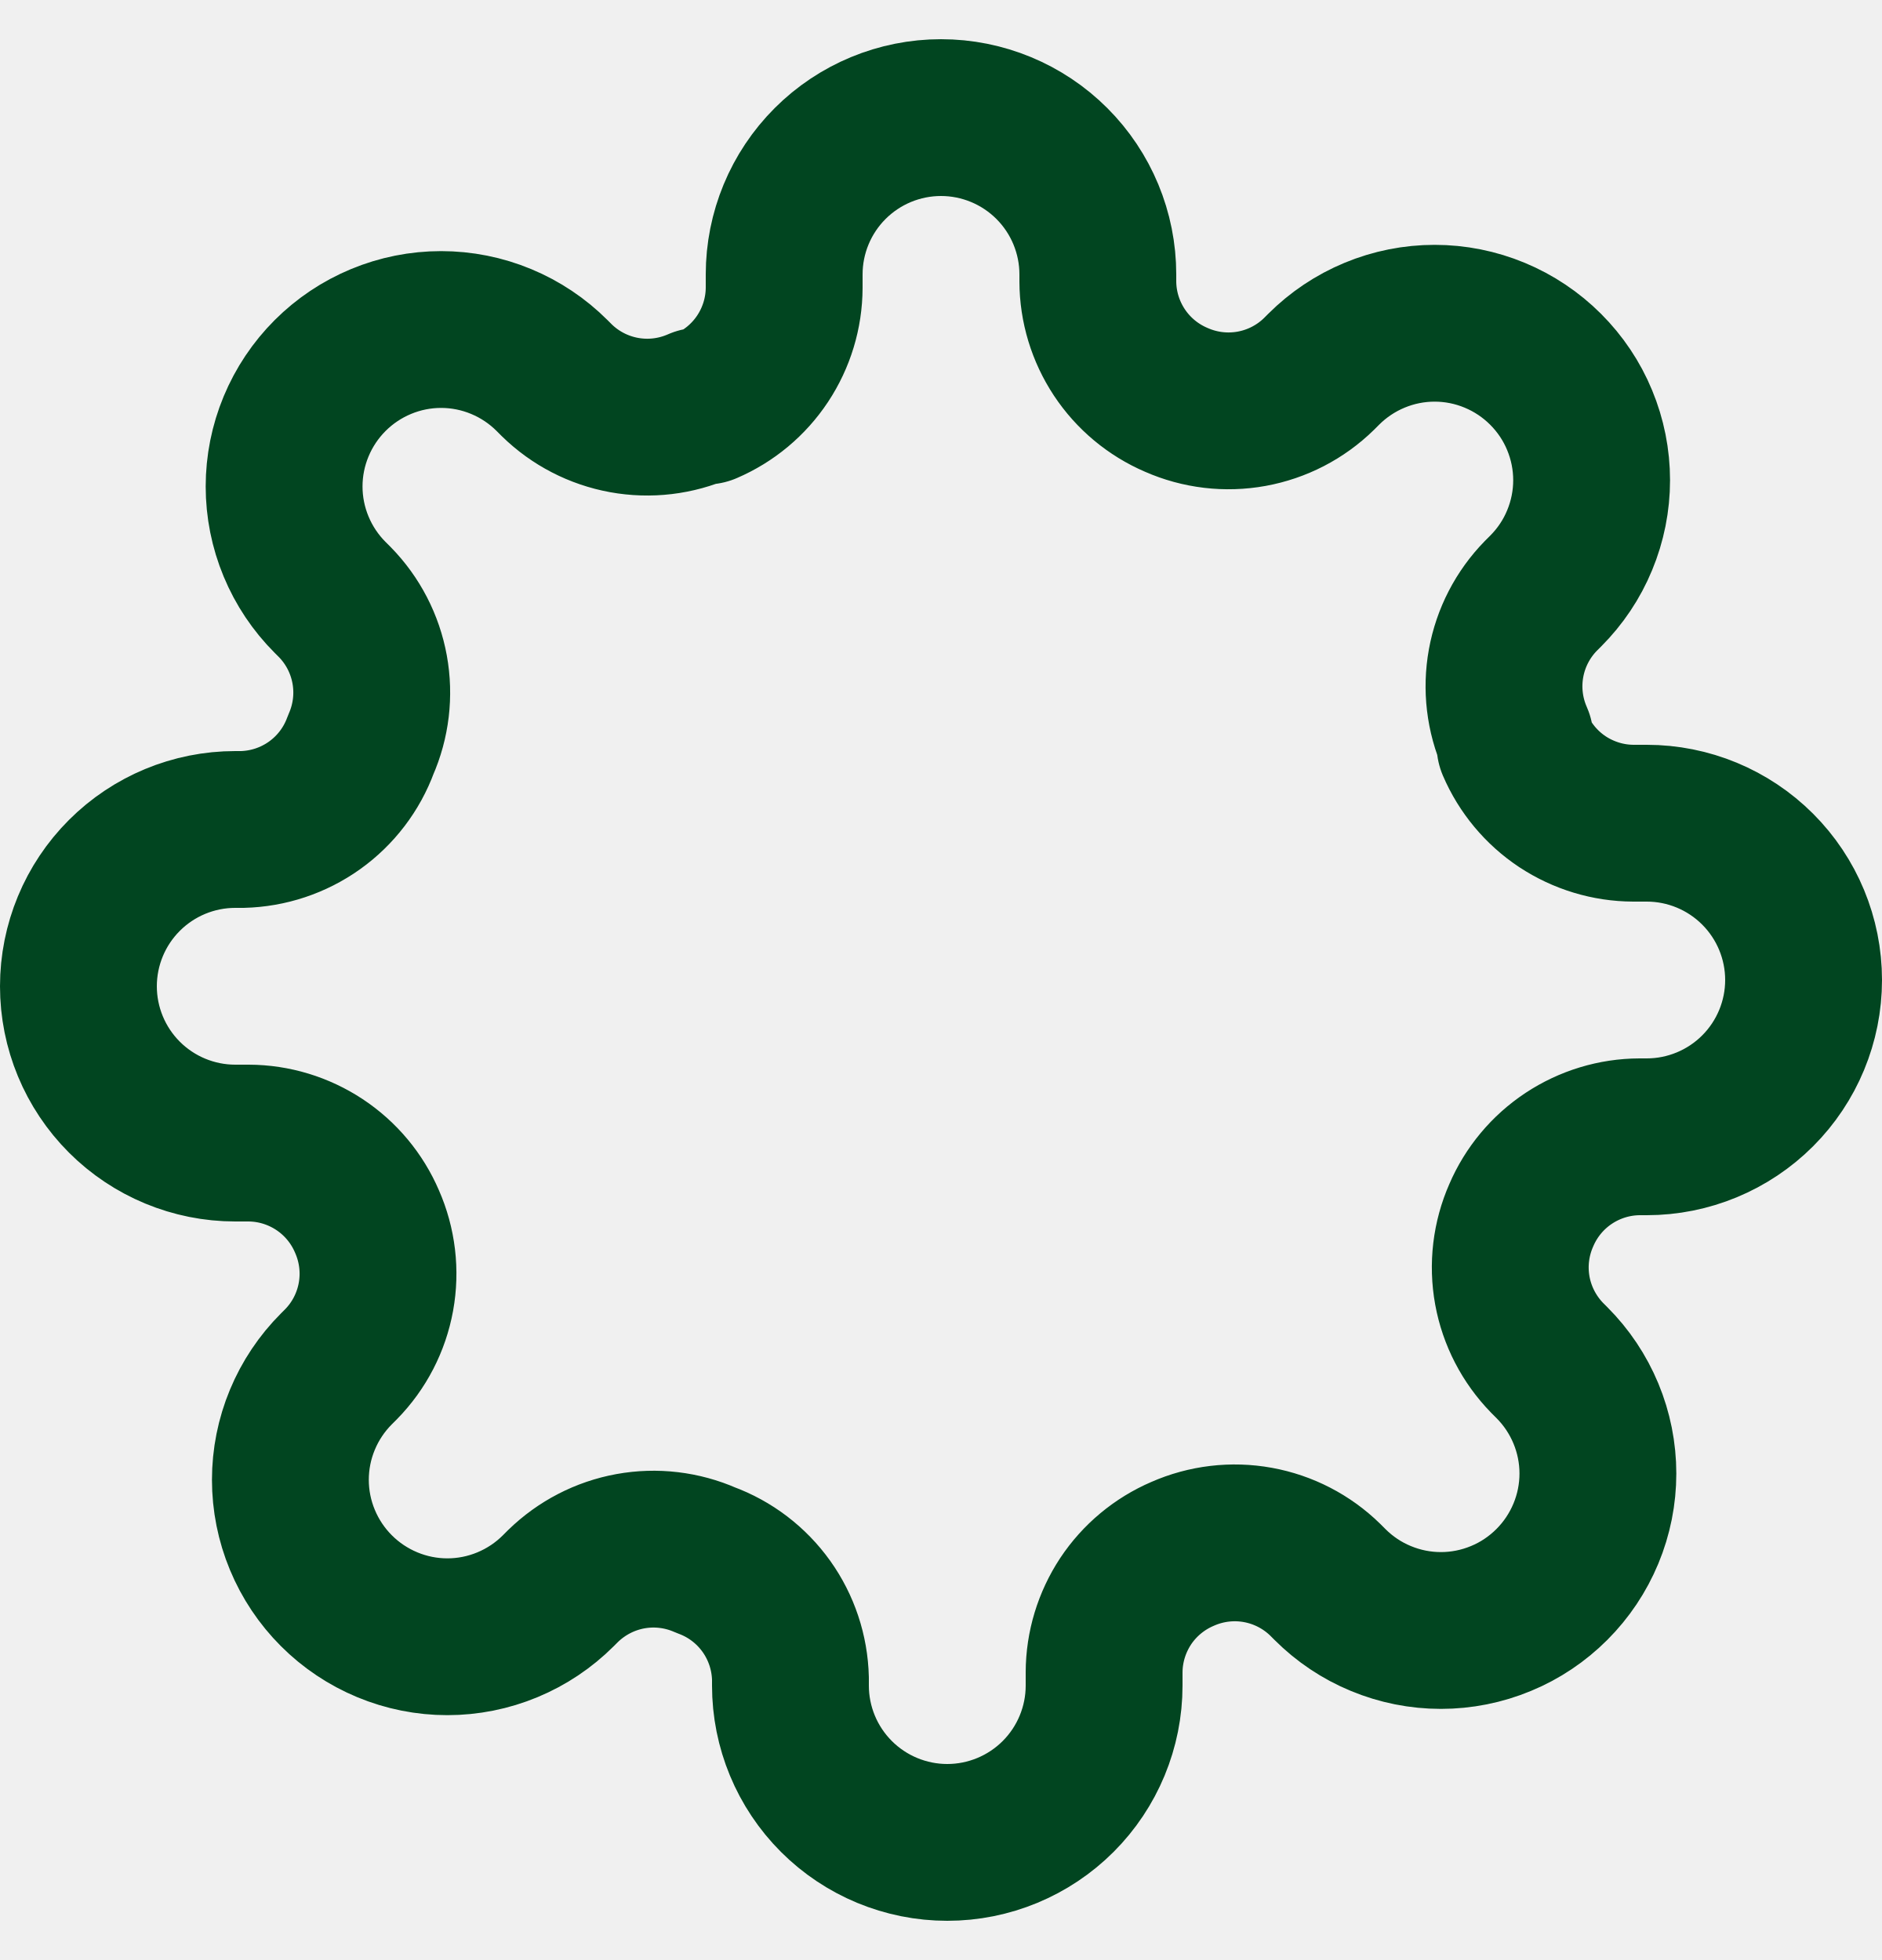
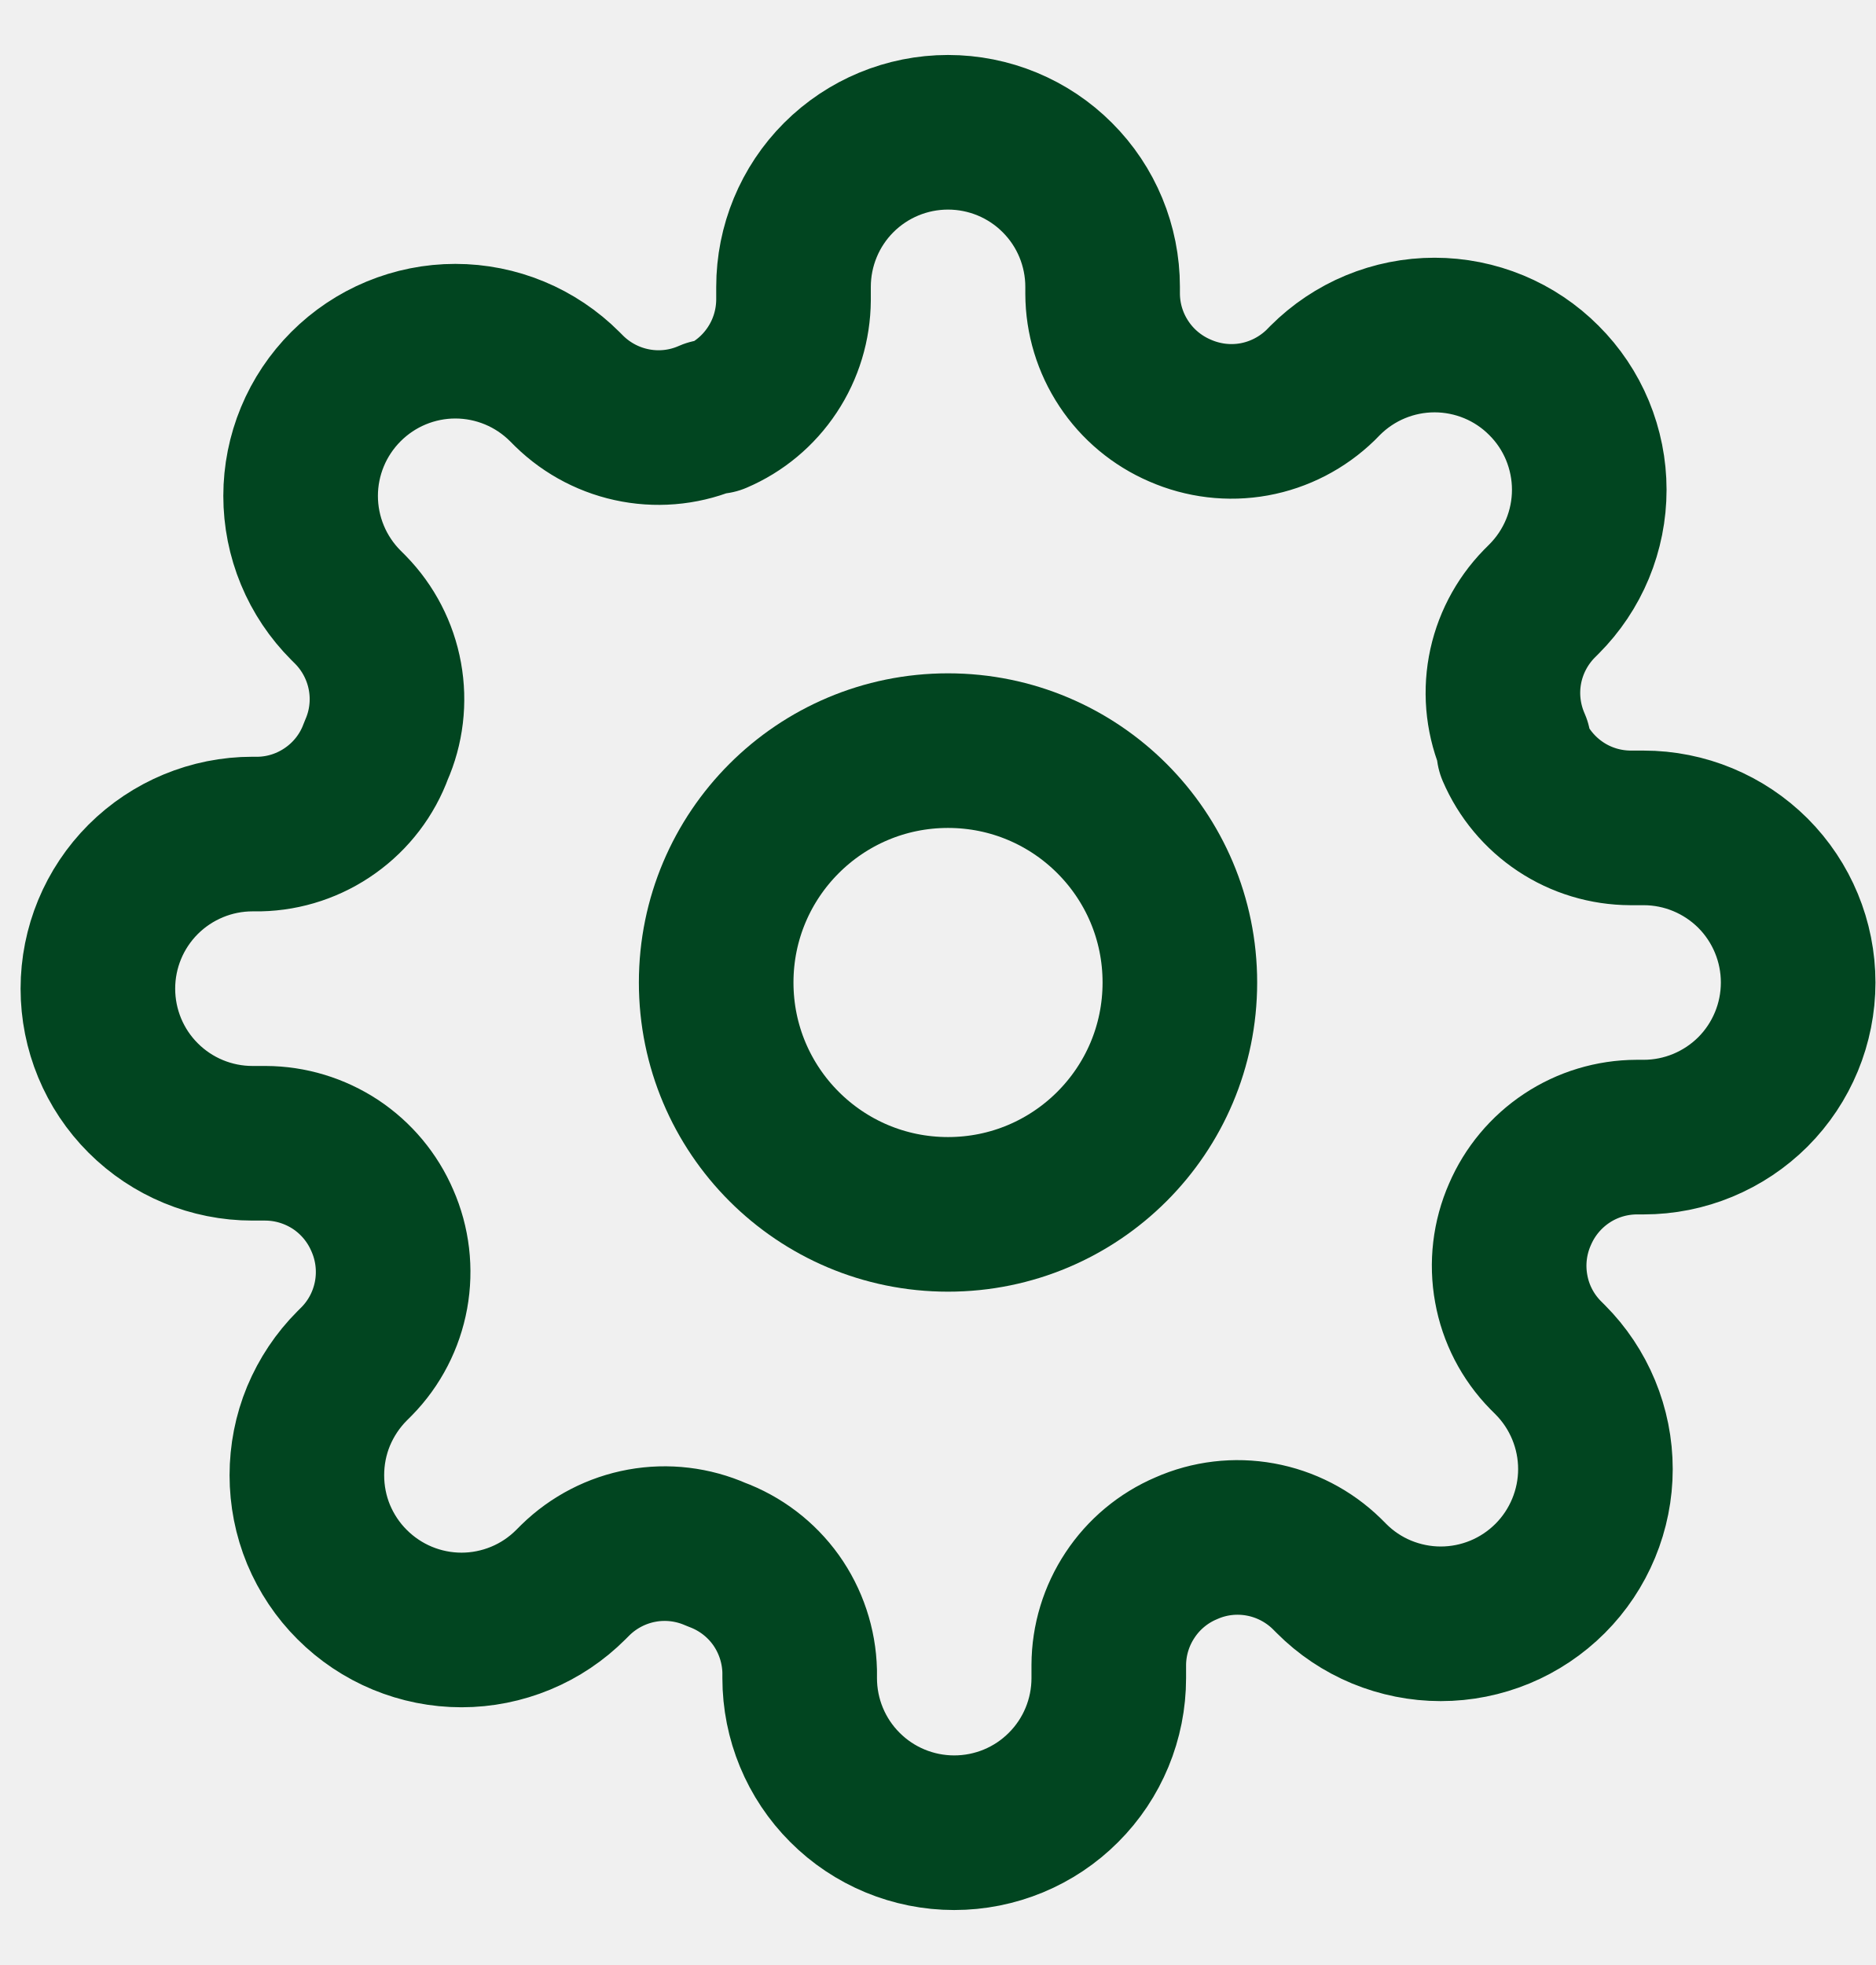
- <svg xmlns="http://www.w3.org/2000/svg" width="24" height="25" viewBox="0 0 24 25" fill="none">
-   <path d="M19.4 15.5C19.267 15.802 19.227 16.136 19.286 16.461C19.345 16.785 19.5 17.084 19.73 17.32L19.79 17.38C19.976 17.566 20.123 17.786 20.224 18.029C20.325 18.272 20.377 18.532 20.377 18.795C20.377 19.058 20.325 19.318 20.224 19.561C20.123 19.804 19.976 20.024 19.79 20.21C19.604 20.396 19.384 20.544 19.141 20.644C18.898 20.745 18.638 20.797 18.375 20.797C18.112 20.797 17.852 20.745 17.609 20.644C17.366 20.544 17.146 20.396 16.96 20.21L16.9 20.15C16.664 19.919 16.365 19.765 16.041 19.706C15.716 19.647 15.382 19.687 15.08 19.82C14.784 19.947 14.532 20.157 14.354 20.425C14.177 20.694 14.081 21.008 14.08 21.33V21.5C14.08 22.03 13.869 22.539 13.494 22.914C13.119 23.289 12.61 23.5 12.08 23.5C11.55 23.5 11.041 23.289 10.666 22.914C10.291 22.539 10.08 22.03 10.08 21.5V21.41C10.072 21.079 9.965 20.758 9.773 20.489C9.58 20.219 9.311 20.014 9 19.9C8.698 19.767 8.364 19.727 8.039 19.786C7.715 19.845 7.416 20 7.18 20.23L7.12 20.29C6.934 20.476 6.714 20.623 6.471 20.724C6.228 20.825 5.968 20.877 5.705 20.877C5.442 20.877 5.182 20.825 4.939 20.724C4.696 20.623 4.476 20.476 4.29 20.29C4.104 20.104 3.957 19.884 3.856 19.641C3.755 19.398 3.703 19.138 3.703 18.875C3.703 18.612 3.755 18.352 3.856 18.109C3.957 17.866 4.104 17.646 4.29 17.46L4.35 17.4C4.581 17.164 4.735 16.865 4.794 16.541C4.853 16.216 4.813 15.882 4.68 15.58C4.553 15.284 4.343 15.032 4.074 14.854C3.806 14.677 3.492 14.581 3.17 14.58H3C2.47 14.58 1.961 14.369 1.586 13.994C1.211 13.619 1 13.11 1 12.58C1 12.05 1.211 11.541 1.586 11.166C1.961 10.791 2.47 10.58 3 10.58H3.09C3.421 10.572 3.742 10.465 4.011 10.273C4.281 10.08 4.486 9.811 4.6 9.5C4.733 9.198 4.773 8.864 4.714 8.539C4.655 8.215 4.501 7.916 4.27 7.68L4.21 7.62C4.024 7.434 3.877 7.214 3.776 6.971C3.675 6.728 3.623 6.468 3.623 6.205C3.623 5.942 3.675 5.682 3.776 5.439C3.877 5.196 4.024 4.976 4.21 4.79C4.396 4.604 4.616 4.457 4.859 4.356C5.102 4.255 5.362 4.203 5.625 4.203C5.888 4.203 6.148 4.255 6.391 4.356C6.634 4.457 6.854 4.604 7.04 4.79L7.1 4.85C7.336 5.081 7.635 5.235 7.959 5.294C8.284 5.353 8.618 5.313 8.92 5.18H9C9.296 5.053 9.548 4.843 9.726 4.574C9.903 4.306 9.999 3.992 10 3.67V3.5C10 2.97 10.211 2.461 10.586 2.086C10.961 1.711 11.47 1.5 12 1.5C12.53 1.5 13.039 1.711 13.414 2.086C13.789 2.461 14 2.97 14 3.5V3.59C14.001 3.912 14.097 4.226 14.274 4.494C14.452 4.763 14.704 4.973 15 5.1C15.302 5.233 15.636 5.273 15.961 5.214C16.285 5.155 16.584 5.001 16.82 4.77L16.88 4.71C17.066 4.524 17.286 4.377 17.529 4.276C17.772 4.175 18.032 4.123 18.295 4.123C18.558 4.123 18.818 4.175 19.061 4.276C19.304 4.377 19.524 4.524 19.71 4.71C19.896 4.896 20.044 5.116 20.144 5.359C20.245 5.602 20.297 5.862 20.297 6.125C20.297 6.388 20.245 6.648 20.144 6.891C20.044 7.134 19.896 7.354 19.71 7.54L19.65 7.6C19.419 7.836 19.265 8.135 19.206 8.459C19.147 8.784 19.187 9.118 19.32 9.42V9.5C19.447 9.796 19.657 10.048 19.925 10.226C20.194 10.403 20.508 10.499 20.83 10.5H21C21.53 10.5 22.039 10.711 22.414 11.086C22.789 11.461 23 11.97 23 12.5C23 13.03 22.789 13.539 22.414 13.914C22.039 14.289 21.53 14.5 21 14.5H20.91C20.588 14.501 20.274 14.597 20.006 14.774C19.737 14.952 19.527 15.204 19.4 15.5V15.5Z" stroke="#014520" stroke-width="2" stroke-linecap="round" stroke-linejoin="round" />
+ <svg xmlns="http://www.w3.org/2000/svg" width="21" height="22" viewBox="0 0 21 22" fill="none">
+   <g clip-path="url(#clip0_463_8657)">
+     <path d="M10.615 13.596C12.049 13.596 13.211 12.434 13.211 11C13.211 9.566 12.049 8.404 10.615 8.404C9.181 8.404 8.019 9.566 8.019 11C8.019 12.434 9.181 13.596 10.615 13.596Z" stroke="#014520" stroke-width="1.731" stroke-linecap="round" stroke-linejoin="round" />
+     <path d="M17.019 13.596C16.904 13.857 16.87 14.147 16.921 14.427C16.971 14.708 17.105 14.967 17.305 15.171L17.357 15.223C17.518 15.384 17.645 15.575 17.732 15.785C17.819 15.995 17.864 16.22 17.864 16.448C17.864 16.675 17.819 16.9 17.732 17.11C17.645 17.32 17.518 17.511 17.357 17.672C17.196 17.833 17.005 17.961 16.795 18.048C16.585 18.135 16.36 18.18 16.132 18.18C15.905 18.18 15.68 18.135 15.469 18.048C15.259 17.961 15.068 17.833 14.908 17.672L14.856 17.62C14.652 17.421 14.393 17.287 14.112 17.236C13.831 17.185 13.542 17.219 13.281 17.335C13.025 17.444 12.806 17.627 12.653 17.859C12.499 18.091 12.416 18.363 12.415 18.641V18.788C12.415 19.247 12.233 19.688 11.908 20.012C11.584 20.337 11.144 20.519 10.684 20.519C10.226 20.519 9.785 20.337 9.461 20.012C9.136 19.688 8.954 19.247 8.954 18.788V18.711C8.947 18.424 8.854 18.146 8.688 17.913C8.521 17.68 8.288 17.503 8.019 17.404C7.758 17.289 7.469 17.254 7.188 17.305C6.907 17.356 6.648 17.49 6.444 17.689L6.392 17.741C6.231 17.902 6.041 18.03 5.83 18.117C5.62 18.204 5.395 18.249 5.168 18.249C4.94 18.249 4.715 18.204 4.505 18.117C4.295 18.03 4.104 17.902 3.943 17.741C3.782 17.581 3.655 17.39 3.567 17.18C3.48 16.97 3.436 16.744 3.436 16.517C3.436 16.289 3.48 16.064 3.567 15.854C3.655 15.644 3.782 15.453 3.943 15.292L3.995 15.24C4.195 15.036 4.328 14.777 4.379 14.497C4.43 14.216 4.396 13.926 4.281 13.665C4.171 13.409 3.989 13.191 3.757 13.037C3.524 12.884 3.252 12.801 2.974 12.8H2.827C2.368 12.8 1.928 12.618 1.603 12.293C1.278 11.969 1.096 11.528 1.096 11.069C1.096 10.61 1.278 10.17 1.603 9.845C1.928 9.521 2.368 9.338 2.827 9.338H2.905C3.191 9.332 3.469 9.239 3.702 9.072C3.935 8.906 4.113 8.673 4.211 8.404C4.327 8.143 4.361 7.853 4.31 7.573C4.259 7.292 4.125 7.033 3.926 6.829L3.874 6.777C3.713 6.616 3.585 6.425 3.498 6.215C3.411 6.005 3.366 5.78 3.366 5.552C3.366 5.325 3.411 5.1 3.498 4.89C3.585 4.68 3.713 4.489 3.874 4.328C4.035 4.167 4.226 4.039 4.436 3.952C4.646 3.865 4.871 3.82 5.098 3.82C5.326 3.82 5.551 3.865 5.761 3.952C5.971 4.039 6.162 4.167 6.323 4.328L6.375 4.38C6.579 4.579 6.838 4.713 7.119 4.764C7.399 4.815 7.689 4.781 7.95 4.665H8.019C8.275 4.556 8.493 4.374 8.647 4.141C8.801 3.909 8.883 3.637 8.885 3.359V3.212C8.885 2.753 9.067 2.312 9.391 1.988C9.716 1.663 10.156 1.481 10.615 1.481C11.074 1.481 11.515 1.663 11.839 1.988C12.164 2.312 12.346 2.753 12.346 3.212V3.289C12.347 3.568 12.43 3.84 12.584 4.072C12.737 4.304 12.956 4.486 13.211 4.596C13.473 4.711 13.762 4.746 14.043 4.695C14.323 4.644 14.582 4.51 14.787 4.311L14.838 4.259C14.999 4.098 15.19 3.97 15.4 3.883C15.61 3.796 15.835 3.751 16.063 3.751C16.29 3.751 16.516 3.796 16.726 3.883C16.936 3.97 17.127 4.098 17.287 4.259C17.448 4.419 17.576 4.61 17.663 4.82C17.75 5.031 17.795 5.256 17.795 5.483C17.795 5.711 17.75 5.936 17.663 6.146C17.576 6.356 17.448 6.547 17.287 6.708L17.235 6.76C17.036 6.964 16.902 7.223 16.851 7.503C16.8 7.784 16.835 8.074 16.95 8.335V8.404C17.06 8.66 17.242 8.878 17.474 9.032C17.706 9.186 17.978 9.268 18.257 9.269H18.404C18.863 9.269 19.303 9.452 19.628 9.776C19.952 10.101 20.134 10.541 20.134 11C20.134 11.459 19.952 11.899 19.628 12.224C19.303 12.548 18.863 12.731 18.404 12.731H18.326C18.047 12.732 17.775 12.814 17.543 12.968C17.311 13.122 17.129 13.34 17.019 13.596V13.596Z" stroke="#014520" stroke-width="1.731" stroke-linecap="round" stroke-linejoin="round" />
+   </g>
+   <defs>
+     <clipPath id="clip0_463_8657">
+       <rect width="20.769" height="20.769" fill="white" transform="translate(0.230713 0.615387)" />
+     </clipPath>
+   </defs>
</svg>
